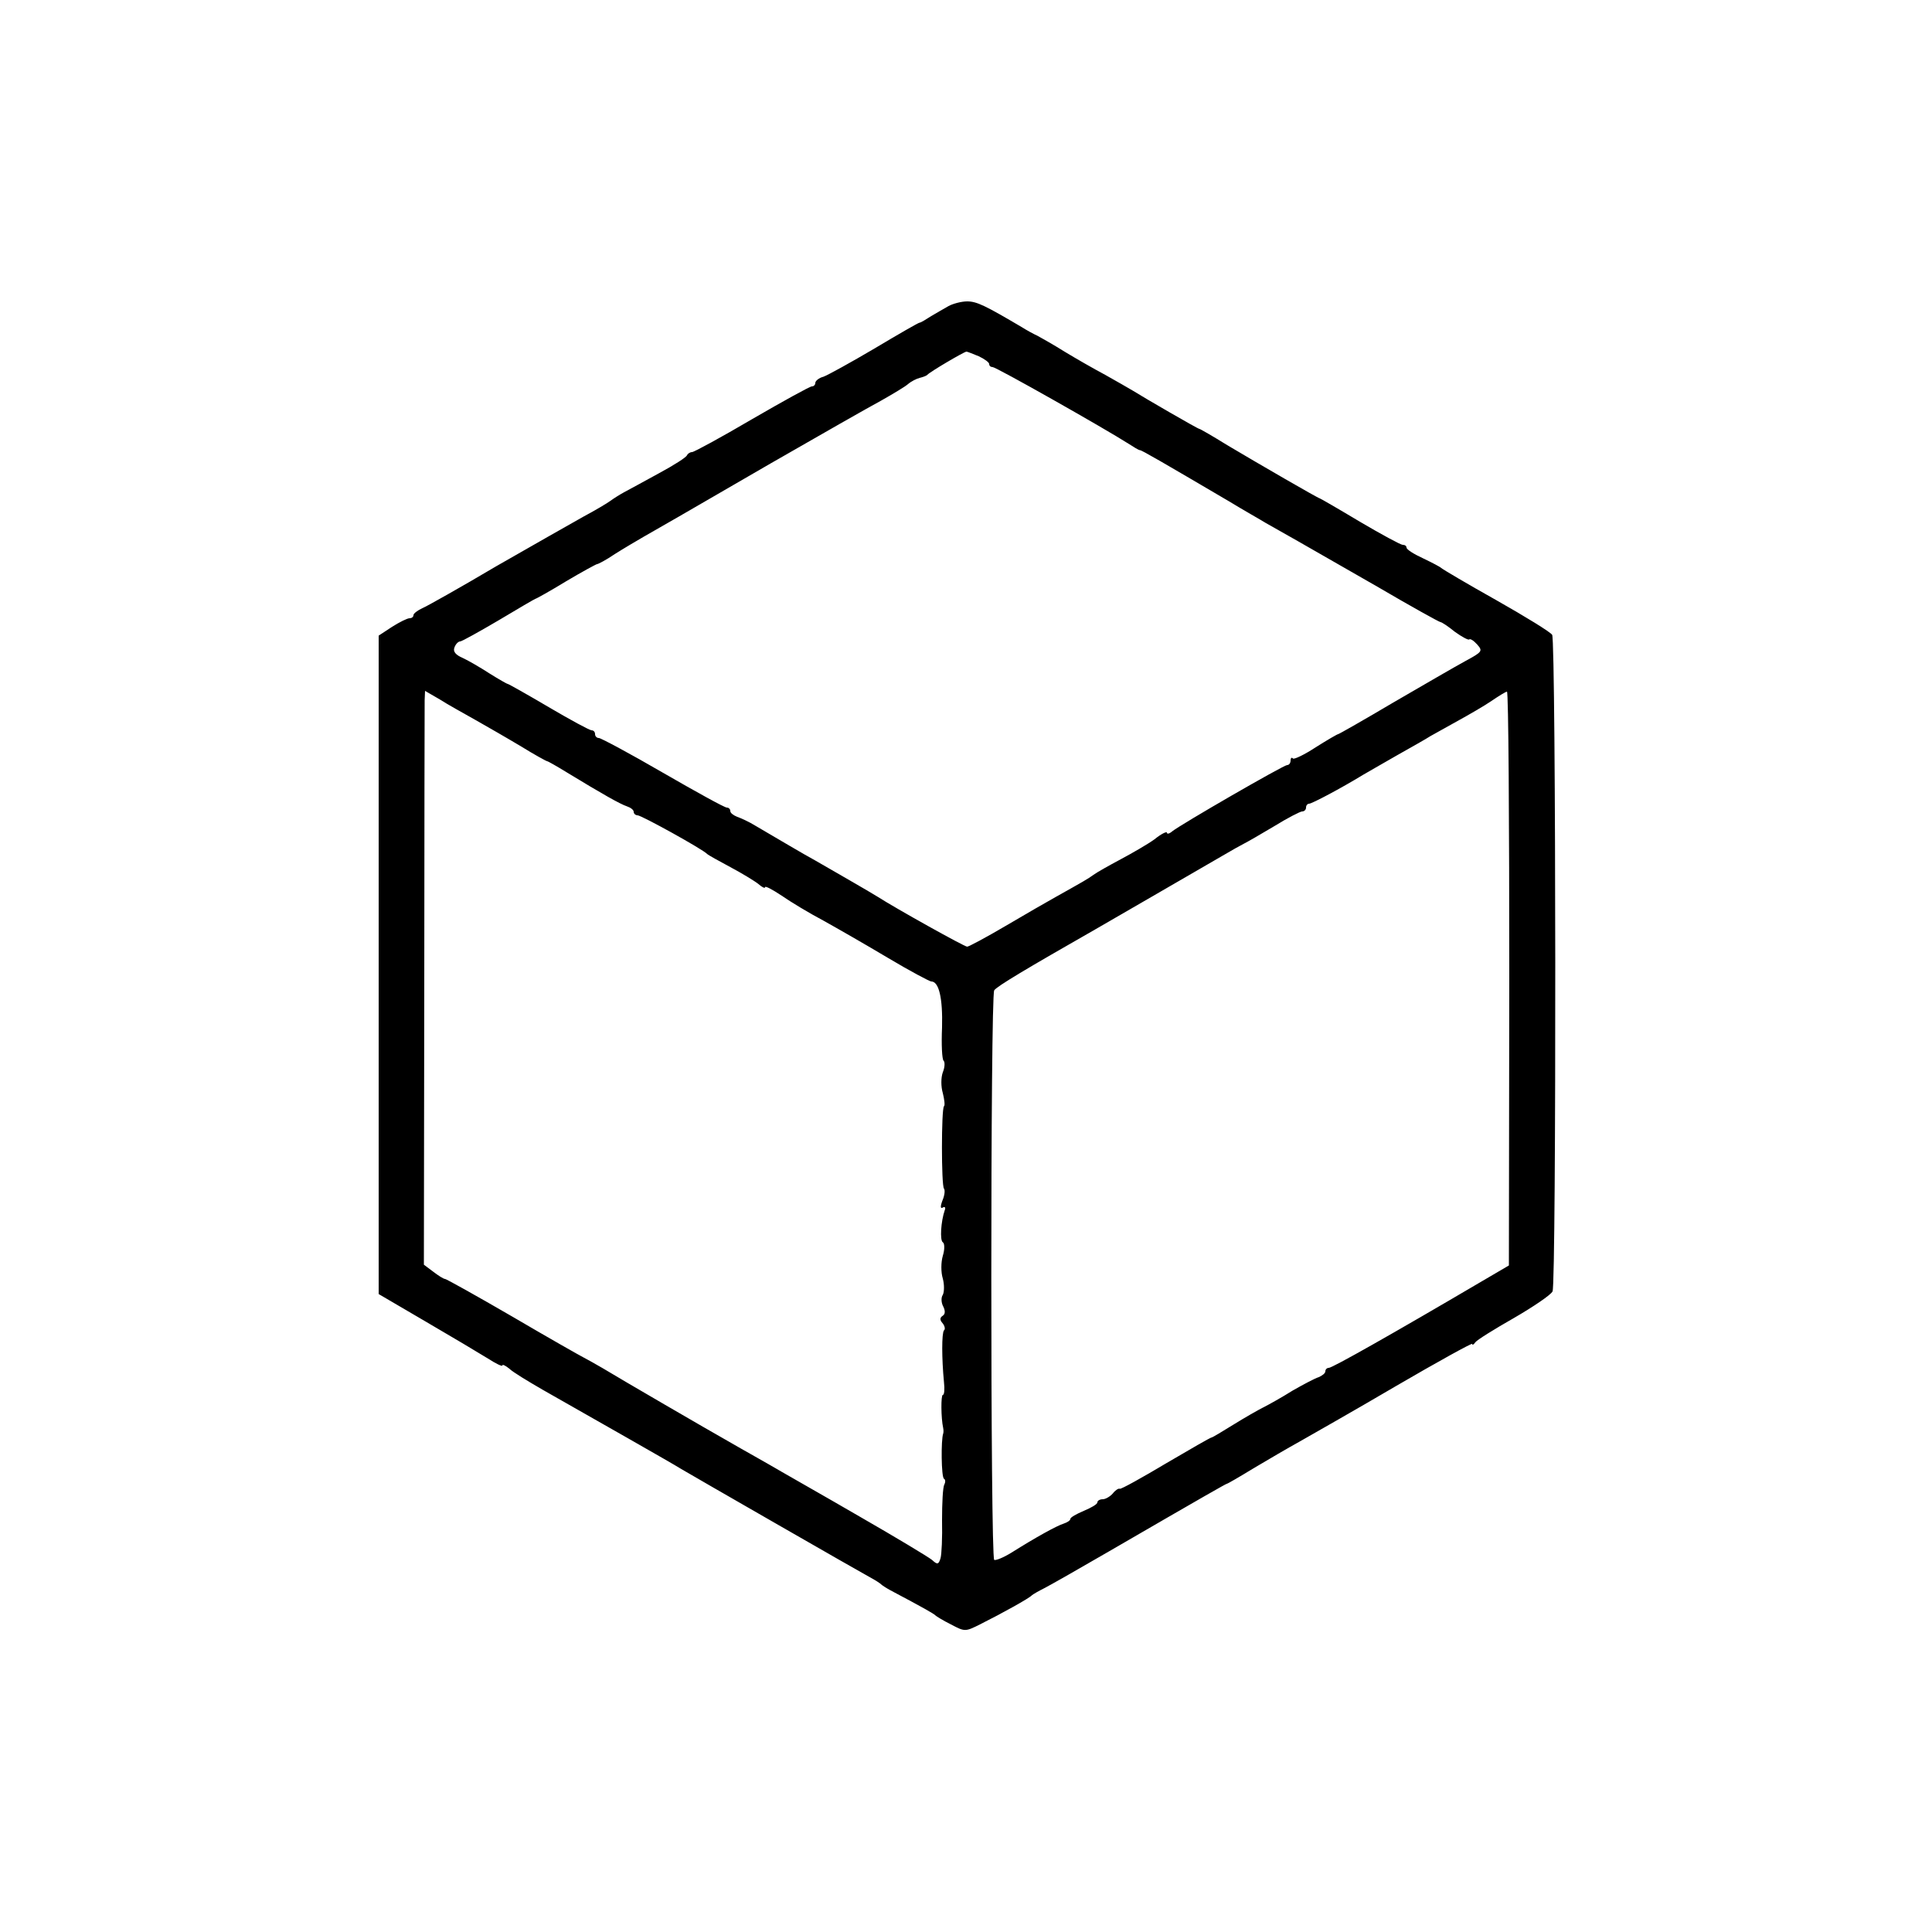
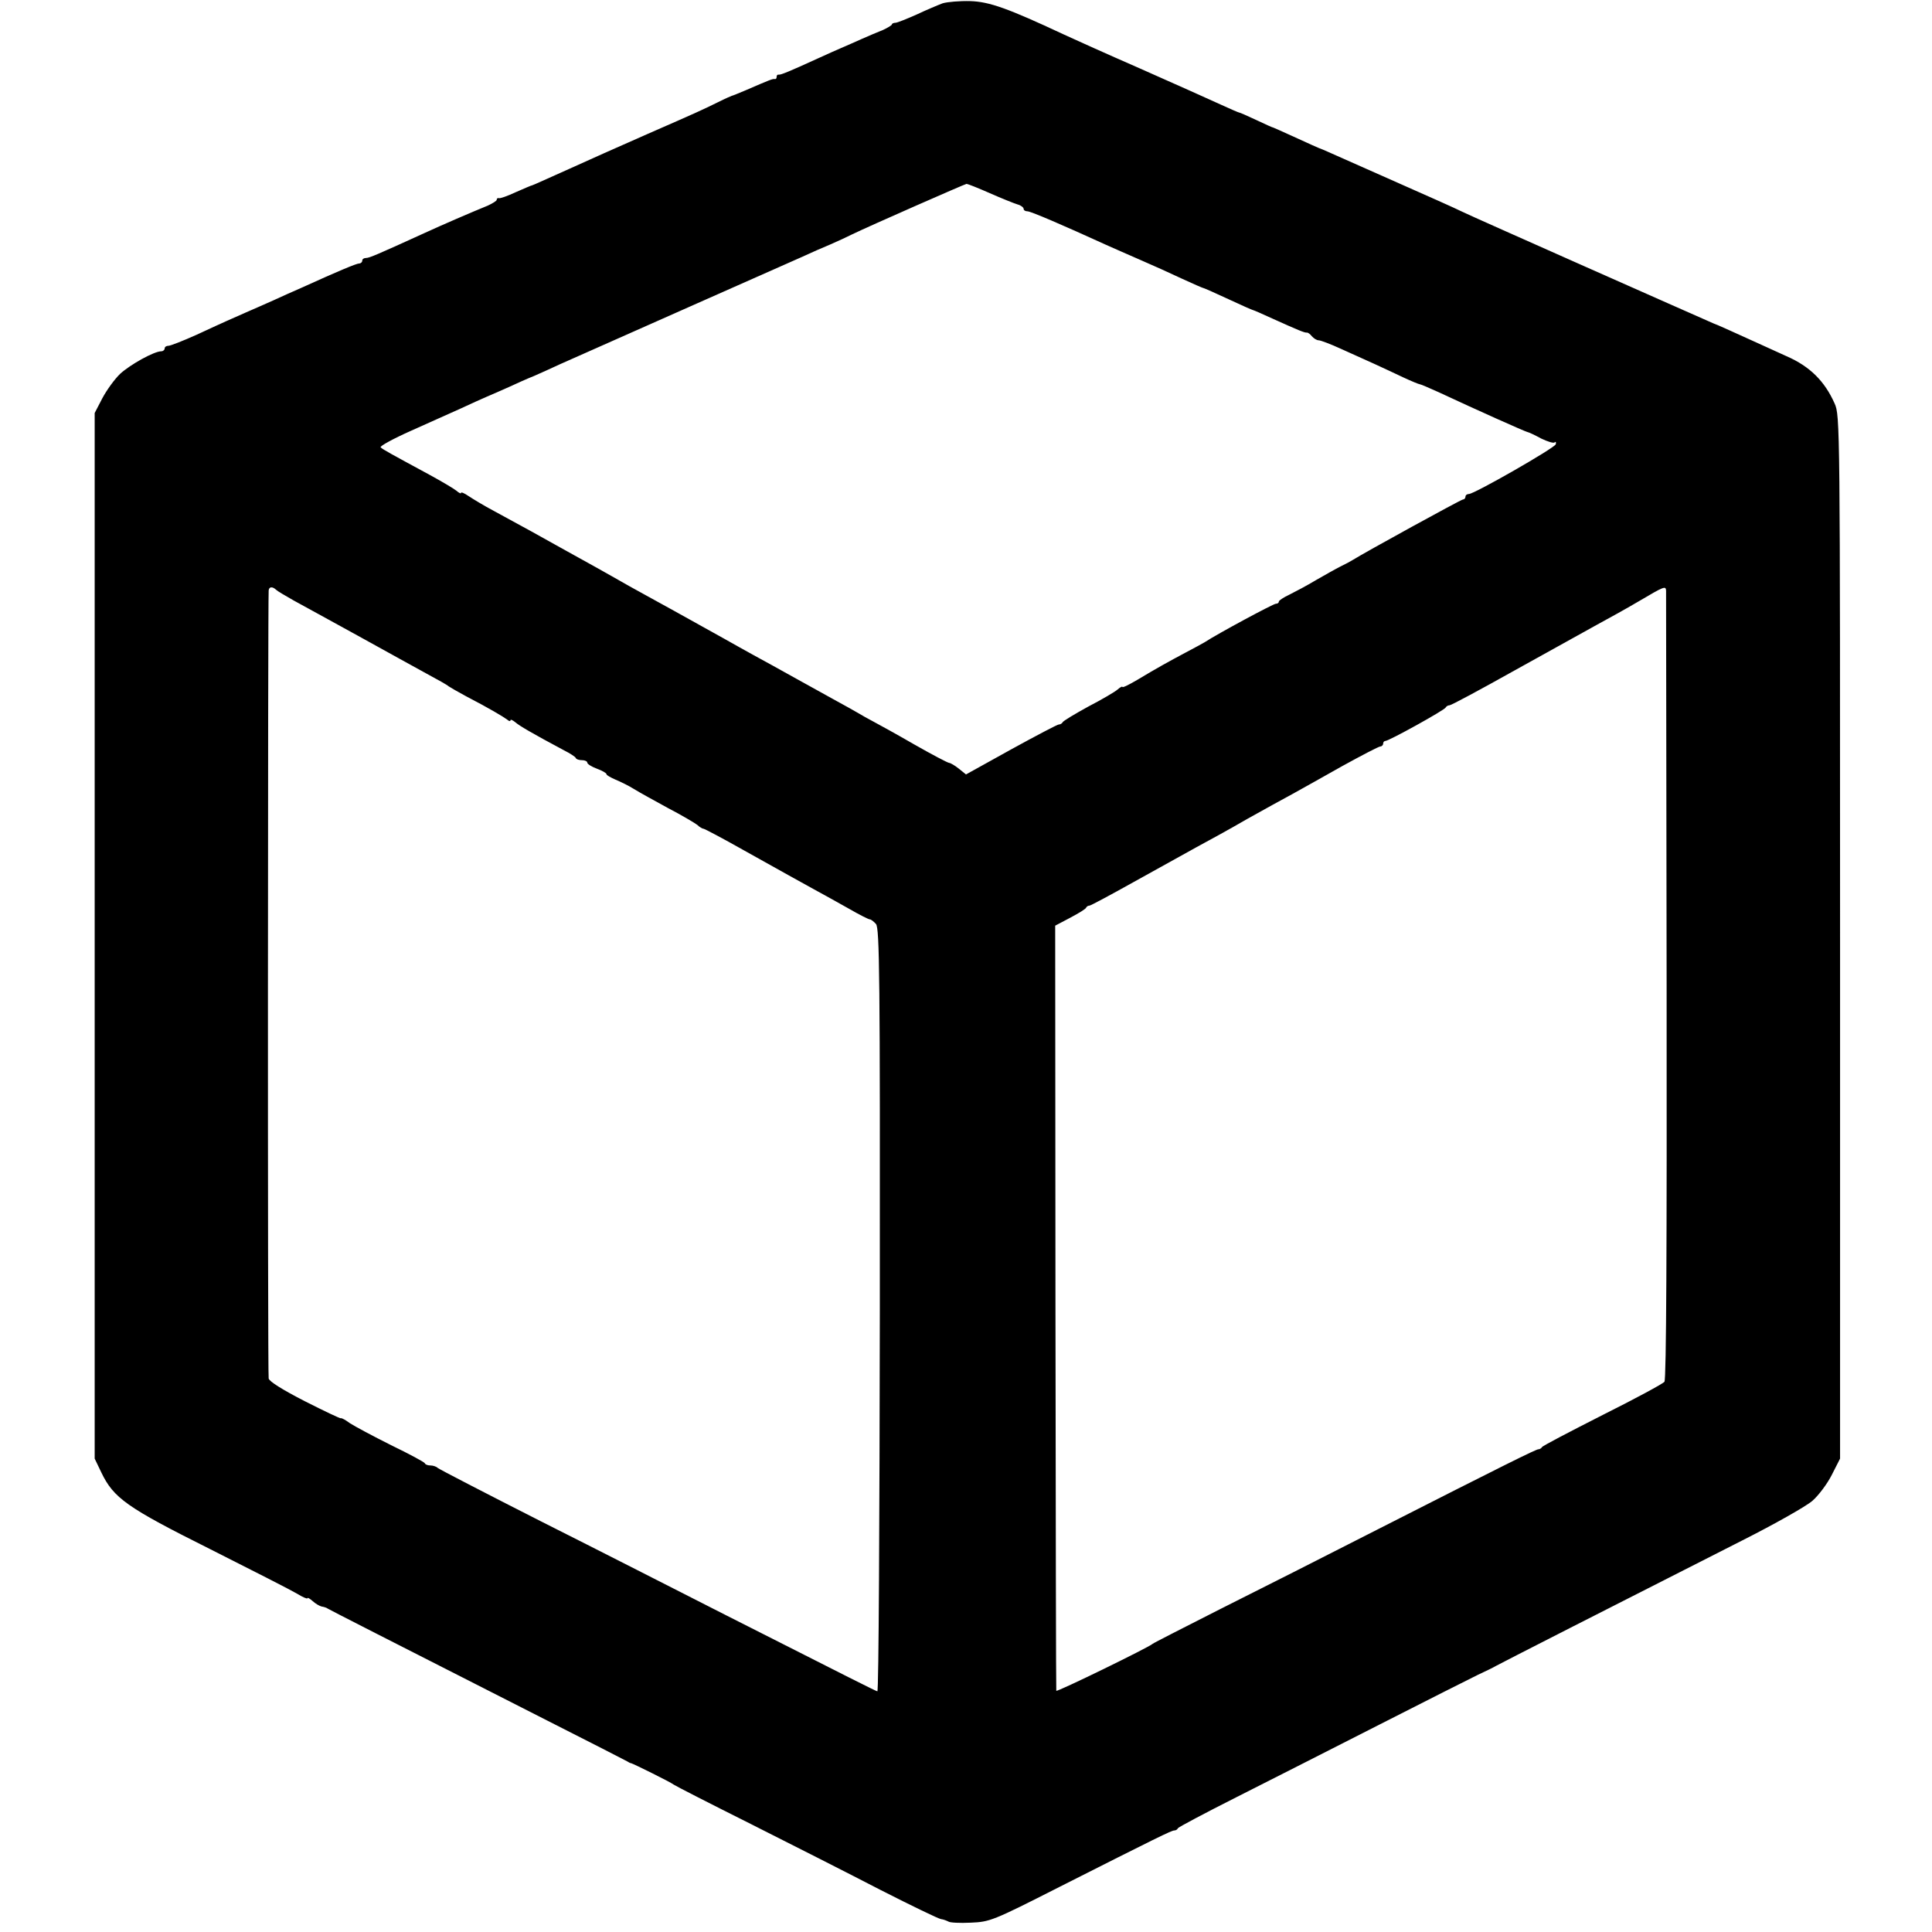
- <svg xmlns="http://www.w3.org/2000/svg" version="1.0" width="500pt" height="500pt" viewBox="0 0 500 500" preserveAspectRatio="xMidYMid meet">
-   <g transform="translate(0,500) scale(0.1,-0.1)" fill="#000000" stroke="none">
-     <path d="M2455 4208 c-11 -6 -31 -18 -45 -26 -14 -9 -27 -17 -30 -17 -3 0 -55 -30 -117 -67 -61 -36 -121 -69 -132 -73 -12 -3 -21 -11 -21 -16 0 -5 -4 -9 -9 -9 -5 0 -74 -38 -155 -85 -80 -47 -150 -85 -155 -85 -5 0 -11 -4 -13 -8 -1 -5 -34 -26 -73 -47 -38 -21 -79 -43 -90 -49 -11 -6 -27 -16 -35 -22 -8 -6 -40 -25 -70 -41 -30 -17 -131 -74 -225 -128 -93 -55 -180 -104 -192 -109 -13 -6 -23 -14 -23 -18 0 -5 -5 -8 -10 -8 -6 0 -26 -10 -45 -22 l-35 -23 0 -852 0 -852 123 -72 c67 -39 139 -82 160 -95 20 -13 37 -21 37 -18 0 4 8 0 18 -8 9 -9 49 -33 87 -55 130 -74 340 -193 355 -203 25 -15 474 -273 495 -284 11 -6 22 -13 25 -16 3 -3 14 -10 25 -16 87 -46 111 -60 115 -64 3 -3 21 -14 41 -24 36 -19 37 -19 75 0 58 29 128 68 134 75 3 3 19 12 35 20 17 9 91 51 165 94 250 145 303 175 305 175 2 0 33 18 69 40 37 22 90 53 119 69 28 16 141 80 250 144 108 63 197 112 197 109 0 -4 4 -2 8 4 4 6 49 34 100 63 50 29 96 60 100 69 10 21 9 1683 -1 1699 -4 7 -69 47 -145 90 -75 42 -139 80 -142 83 -3 3 -24 14 -47 25 -24 11 -43 23 -43 28 0 4 -4 7 -10 7 -5 0 -55 27 -111 60 -55 33 -102 60 -103 60 -4 0 -161 91 -240 138 -37 23 -70 42 -72 42 -4 0 -147 83 -174 100 -8 5 -40 23 -70 40 -30 16 -77 43 -105 60 -27 17 -59 35 -70 41 -11 5 -29 15 -40 22 -95 56 -117 67 -142 67 -15 0 -37 -6 -48 -12z m78 -130 c15 -7 27 -16 27 -20 0 -5 4 -8 9 -8 9 0 290 -159 351 -198 14 -9 27 -17 30 -17 5 0 58 -31 230 -132 41 -25 84 -49 95 -56 27 -15 101 -57 289 -165 87 -51 161 -92 164 -92 3 0 20 -11 37 -25 18 -13 35 -22 37 -20 3 3 12 -3 21 -13 15 -17 13 -19 -31 -43 -26 -14 -110 -63 -186 -107 -76 -45 -141 -82 -143 -82 -2 0 -28 -15 -58 -34 -29 -19 -56 -32 -59 -29 -3 4 -6 1 -6 -5 0 -7 -4 -12 -9 -12 -9 0 -276 -154 -298 -172 -7 -6 -13 -7 -13 -3 0 4 -15 -3 -32 -17 -18 -13 -58 -36 -88 -52 -30 -16 -62 -34 -70 -40 -15 -11 -26 -17 -99 -58 -20 -11 -77 -44 -128 -74 -51 -30 -96 -54 -100 -54 -7 0 -183 98 -233 130 -19 12 -115 67 -160 93 -33 18 -90 52 -155 90 -16 10 -38 20 -47 23 -10 4 -18 10 -18 15 0 5 -4 9 -9 9 -6 0 -80 41 -165 90 -86 50 -161 90 -166 90 -6 0 -10 5 -10 10 0 6 -4 10 -9 10 -5 0 -55 27 -111 60 -56 33 -104 60 -106 60 -2 0 -23 12 -47 27 -23 15 -54 33 -69 40 -19 8 -26 17 -22 27 3 9 10 16 15 16 4 0 49 25 100 55 50 30 93 55 94 55 2 0 38 20 79 45 42 25 79 45 81 45 3 0 24 11 46 26 22 14 56 34 75 45 53 30 82 47 329 190 127 73 255 146 285 162 30 17 62 36 70 43 8 7 22 14 30 16 8 2 17 5 20 8 7 8 94 59 101 60 3 0 17 -6 32 -12z m-1303 -941 c30 -17 84 -48 119 -69 34 -21 65 -38 67 -38 2 0 25 -13 51 -29 92 -56 138 -82 156 -88 9 -3 17 -9 17 -14 0 -5 5 -9 10 -9 10 0 169 -88 180 -100 3 -3 30 -18 60 -34 30 -16 63 -36 73 -44 9 -8 17 -12 17 -8 0 4 19 -6 43 -22 23 -16 71 -45 107 -64 36 -20 111 -63 168 -97 57 -34 108 -61 112 -61 20 0 30 -43 28 -119 -2 -44 0 -83 4 -86 4 -4 3 -18 -2 -30 -5 -14 -5 -37 0 -54 4 -16 6 -32 3 -34 -7 -7 -7 -206 0 -213 3 -4 2 -17 -4 -31 -6 -16 -5 -22 1 -18 5 3 8 0 5 -7 -10 -29 -13 -78 -5 -83 5 -3 5 -19 0 -35 -5 -17 -5 -43 0 -59 4 -15 4 -34 0 -42 -5 -7 -4 -21 1 -30 6 -12 5 -20 -1 -24 -8 -5 -8 -11 -1 -19 6 -7 8 -16 4 -19 -6 -7 -6 -72 0 -134 2 -18 1 -33 -3 -33 -5 0 -5 -59 1 -86 1 -5 1 -11 0 -14 -6 -16 -5 -113 2 -117 4 -2 4 -9 1 -15 -4 -6 -6 -48 -6 -92 1 -45 -1 -89 -4 -99 -5 -16 -8 -17 -22 -4 -10 8 -93 58 -187 112 -93 54 -185 106 -202 116 -46 27 -97 55 -140 80 -48 27 -277 160 -323 188 -19 11 -42 24 -50 28 -8 4 -91 51 -183 105 -93 54 -172 98 -175 98 -4 0 -18 9 -31 19 l-24 18 1 719 c0 395 1 730 1 742 l1 24 38 -22 c20 -13 62 -36 92 -53z m2676 -669 l-1 -743 -70 -41 c-233 -137 -387 -224 -396 -224 -5 0 -9 -4 -9 -9 0 -5 -8 -11 -17 -15 -10 -3 -40 -19 -68 -35 -27 -17 -61 -36 -75 -43 -14 -7 -49 -27 -78 -45 -29 -18 -54 -33 -56 -33 -3 0 -55 -30 -118 -67 -62 -37 -116 -67 -120 -66 -3 2 -12 -4 -18 -12 -7 -8 -19 -15 -26 -15 -8 0 -14 -4 -14 -8 0 -5 -16 -14 -35 -22 -19 -8 -35 -17 -35 -21 0 -4 -8 -9 -17 -12 -19 -6 -73 -36 -135 -75 -21 -13 -41 -21 -45 -19 -10 7 -10 1458 0 1474 6 10 85 57 262 158 37 21 238 138 330 191 22 13 47 27 55 31 8 4 43 24 78 45 34 21 67 38 72 38 6 0 10 5 10 10 0 6 4 10 8 10 7 0 81 39 140 75 10 6 49 28 87 50 39 22 78 44 87 50 9 5 41 23 70 39 29 16 69 39 88 52 19 13 37 24 40 24 4 0 6 -334 6 -742z" />
+ <svg xmlns="http://www.w3.org/2000/svg" version="1.0" width="704pt" height="704pt" viewBox="0 0 704 704" preserveAspectRatio="xMidYMid meet">
+   <g transform="translate(0,704) scale(0.1,-0.1)" fill="#000000" stroke="none">
+     <path d="M3435 7028 c-16 -6 -59 -24 -95 -41 -36 -16 -71 -30 -77 -30 -7 0 -13 -3 -13 -6 0 -3 -15 -12 -32 -20 -18 -7 -53 -22 -78 -33 -25 -11 -58 -26 -75 -33 -16 -7 -55 -24 -85 -38 -107 -49 -135 -60 -142 -59 -5 1 -8 -2 -8 -8 0 -6 -3 -9 -7 -8 -8 1 -16 -2 -106 -41 -26 -11 -48 -20 -50 -20 -1 0 -24 -10 -52 -24 -57 -28 -72 -35 -255 -115 -123 -54 -203 -90 -285 -127 -85 -38 -131 -59 -135 -60 -3 0 -30 -12 -60 -25 -30 -14 -58 -24 -62 -22 -5 1 -8 -1 -8 -6 0 -4 -15 -13 -32 -21 -59 -24 -168 -71 -233 -101 -169 -77 -199 -90 -211 -90 -8 0 -14 -4 -14 -10 0 -5 -5 -10 -11 -10 -10 0 -77 -28 -209 -88 -30 -13 -77 -34 -105 -47 -27 -12 -72 -32 -100 -44 -27 -12 -59 -26 -70 -31 -11 -5 -60 -27 -109 -50 -49 -22 -95 -40 -102 -40 -8 0 -14 -4 -14 -10 0 -5 -6 -10 -12 -10 -27 0 -114 -49 -150 -82 -20 -19 -49 -59 -65 -89 l-28 -54 0 -1905 0 -1905 24 -50 c45 -94 93 -128 397 -280 153 -77 296 -150 316 -162 21 -13 38 -20 38 -17 0 4 9 -1 19 -10 11 -10 25 -18 33 -20 7 -1 18 -4 23 -8 10 -6 198 -102 800 -408 154 -78 285 -145 290 -148 6 -4 12 -7 15 -7 8 -2 144 -69 155 -78 5 -4 132 -69 280 -143 149 -75 362 -183 474 -241 112 -57 211 -105 220 -106 9 -1 21 -6 27 -9 5 -4 42 -6 81 -4 70 3 79 6 325 131 354 179 407 205 417 205 5 0 11 3 13 8 2 4 98 55 213 113 116 59 350 177 520 264 171 87 333 169 360 182 28 13 57 27 65 32 14 8 404 207 899 458 117 59 232 124 255 144 23 20 55 63 71 95 l30 59 0 1900 c0 1875 0 1901 -20 1945 -36 81 -90 135 -175 172 -36 16 -85 39 -110 50 -79 36 -135 61 -140 63 -3 1 -21 8 -40 17 -19 8 -219 97 -445 197 -225 100 -428 190 -450 201 -22 11 -123 56 -225 101 -102 45 -205 91 -230 102 -25 11 -47 21 -50 22 -10 3 -56 24 -115 51 -33 15 -62 28 -65 29 -3 0 -31 13 -63 28 -32 15 -59 27 -62 27 -2 0 -32 13 -67 29 -35 16 -166 75 -293 131 -126 55 -252 112 -280 125 -201 94 -270 119 -340 121 -38 1 -83 -3 -100 -8z m172 -692 c43 -19 88 -37 101 -41 12 -3 22 -11 22 -16 0 -5 6 -9 14 -9 12 0 126 -49 286 -122 25 -11 81 -36 125 -55 44 -19 113 -50 153 -69 41 -19 76 -34 78 -34 2 0 43 -18 90 -40 47 -22 88 -40 90 -40 2 0 34 -14 71 -31 93 -42 117 -52 125 -51 3 1 12 -5 18 -13 7 -8 18 -15 25 -15 7 0 44 -14 81 -31 38 -17 93 -42 122 -55 28 -13 76 -35 105 -49 30 -14 57 -25 60 -25 3 0 34 -13 69 -29 139 -65 314 -143 323 -145 6 -1 29 -12 51 -24 23 -11 45 -18 49 -14 4 4 6 1 4 -7 -5 -14 -295 -180 -316 -181 -7 0 -13 -4 -13 -10 0 -5 -4 -10 -9 -10 -7 0 -358 -193 -401 -220 -8 -5 -28 -16 -45 -24 -16 -8 -57 -31 -90 -50 -33 -20 -77 -43 -97 -53 -21 -10 -38 -21 -38 -25 0 -5 -5 -8 -11 -8 -9 0 -210 -108 -259 -140 -8 -5 -40 -22 -70 -38 -62 -33 -102 -55 -177 -100 -29 -17 -53 -29 -53 -25 0 3 -8 -1 -17 -9 -10 -9 -58 -37 -108 -63 -49 -27 -91 -52 -93 -57 -2 -4 -8 -8 -14 -8 -5 0 -83 -41 -174 -91 l-164 -91 -26 21 c-15 12 -31 21 -35 21 -5 0 -62 30 -127 67 -64 37 -133 75 -152 85 -19 10 -42 23 -50 28 -8 5 -51 29 -95 53 -44 24 -102 57 -130 72 -27 15 -68 38 -90 50 -22 12 -101 55 -175 97 -182 101 -215 120 -285 158 -33 18 -89 49 -125 70 -36 20 -90 51 -120 67 -30 17 -71 39 -90 50 -37 21 -113 63 -220 121 -36 19 -77 44 -92 54 -16 11 -28 16 -28 12 0 -4 -8 0 -17 8 -10 8 -54 34 -98 58 -142 77 -170 92 -178 100 -4 4 45 31 110 60 65 29 147 66 183 82 36 17 79 36 95 43 17 7 53 23 80 35 28 13 68 31 91 40 23 10 65 29 95 43 65 29 58 26 489 217 190 84 368 163 395 175 28 13 73 33 100 44 28 12 64 29 80 37 64 31 410 183 417 184 4 0 42 -15 85 -34z m-2601 -1445 c5 -5 34 -22 64 -39 30 -16 136 -75 235 -129 99 -55 212 -117 250 -138 39 -21 75 -41 80 -46 6 -4 35 -21 65 -37 81 -42 133 -73 148 -84 6 -6 12 -7 12 -3 0 5 8 1 18 -7 15 -13 59 -39 177 -102 22 -11 42 -24 43 -28 2 -5 12 -8 23 -8 10 0 19 -4 19 -9 0 -5 16 -15 35 -22 19 -7 35 -16 35 -20 0 -4 15 -12 33 -20 17 -7 48 -22 67 -34 19 -12 76 -43 125 -70 50 -26 97 -54 106 -61 8 -8 19 -14 23 -14 3 0 68 -34 144 -77 175 -98 185 -103 257 -143 33 -18 91 -50 128 -71 38 -22 72 -39 76 -39 5 0 15 -8 23 -17 13 -16 15 -187 14 -1408 -1 -765 -4 -1389 -9 -1388 -8 2 -93 45 -547 275 -173 88 -479 244 -680 345 -201 102 -369 189 -375 194 -5 5 -17 9 -26 9 -10 0 -19 3 -21 8 -1 4 -57 34 -123 66 -66 33 -133 69 -150 80 -16 12 -31 20 -33 18 -1 -2 -60 26 -131 62 -80 41 -130 72 -132 83 -4 15 -3 2828 0 2871 1 14 13 16 27 3z m5065 -3 c0 -7 1 -656 2 -1442 1 -940 -1 -1433 -8 -1441 -5 -7 -107 -62 -225 -121 -118 -60 -218 -112 -221 -117 -3 -5 -9 -8 -13 -8 -7 1 -126 -58 -586 -292 -184 -94 -443 -225 -575 -291 -132 -67 -242 -123 -245 -126 -12 -12 -350 -177 -351 -171 -1 3 -2 632 -3 1397 l-1 1391 55 29 c30 16 57 32 58 37 2 4 7 7 12 7 4 0 77 39 161 86 85 47 188 104 229 127 41 22 125 68 185 103 61 34 135 75 165 91 30 17 112 62 182 102 71 39 132 71 138 71 5 0 10 5 10 10 0 6 4 10 8 10 13 0 217 113 220 122 2 4 8 8 14 8 6 0 112 57 237 127 124 69 260 144 301 167 41 22 111 61 155 87 88 52 95 55 96 37z" />
  </g>
</svg>
